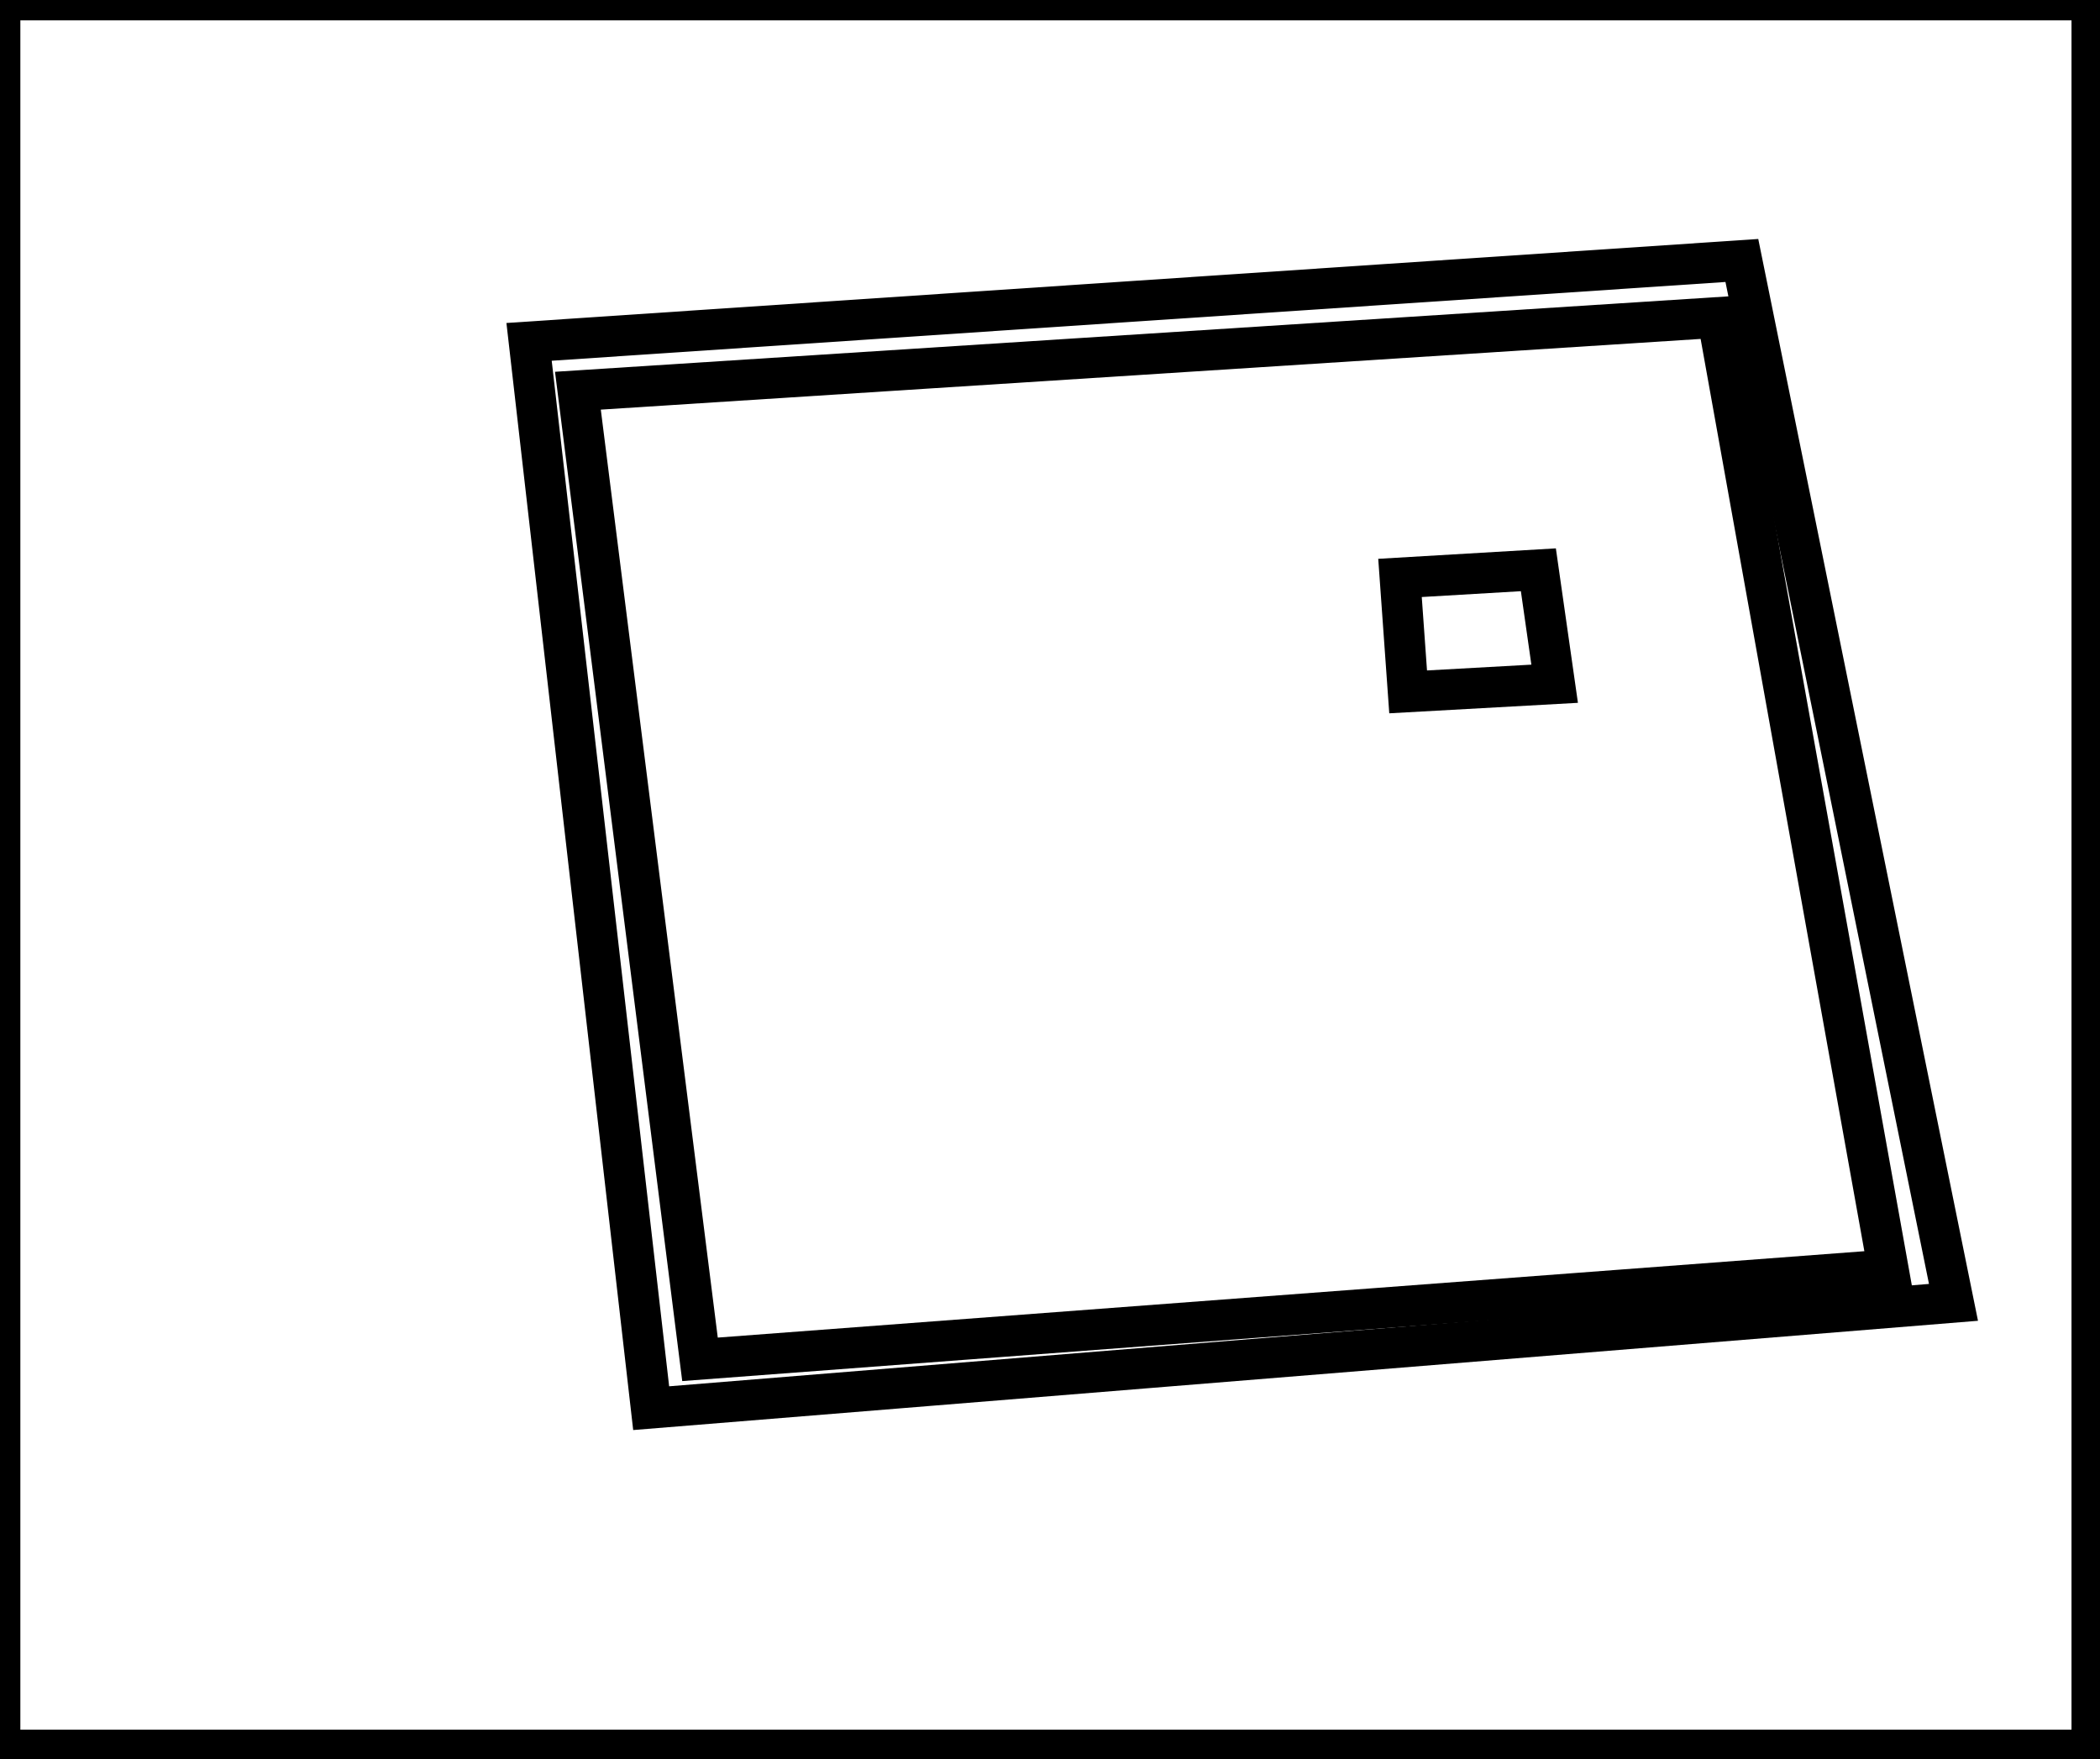
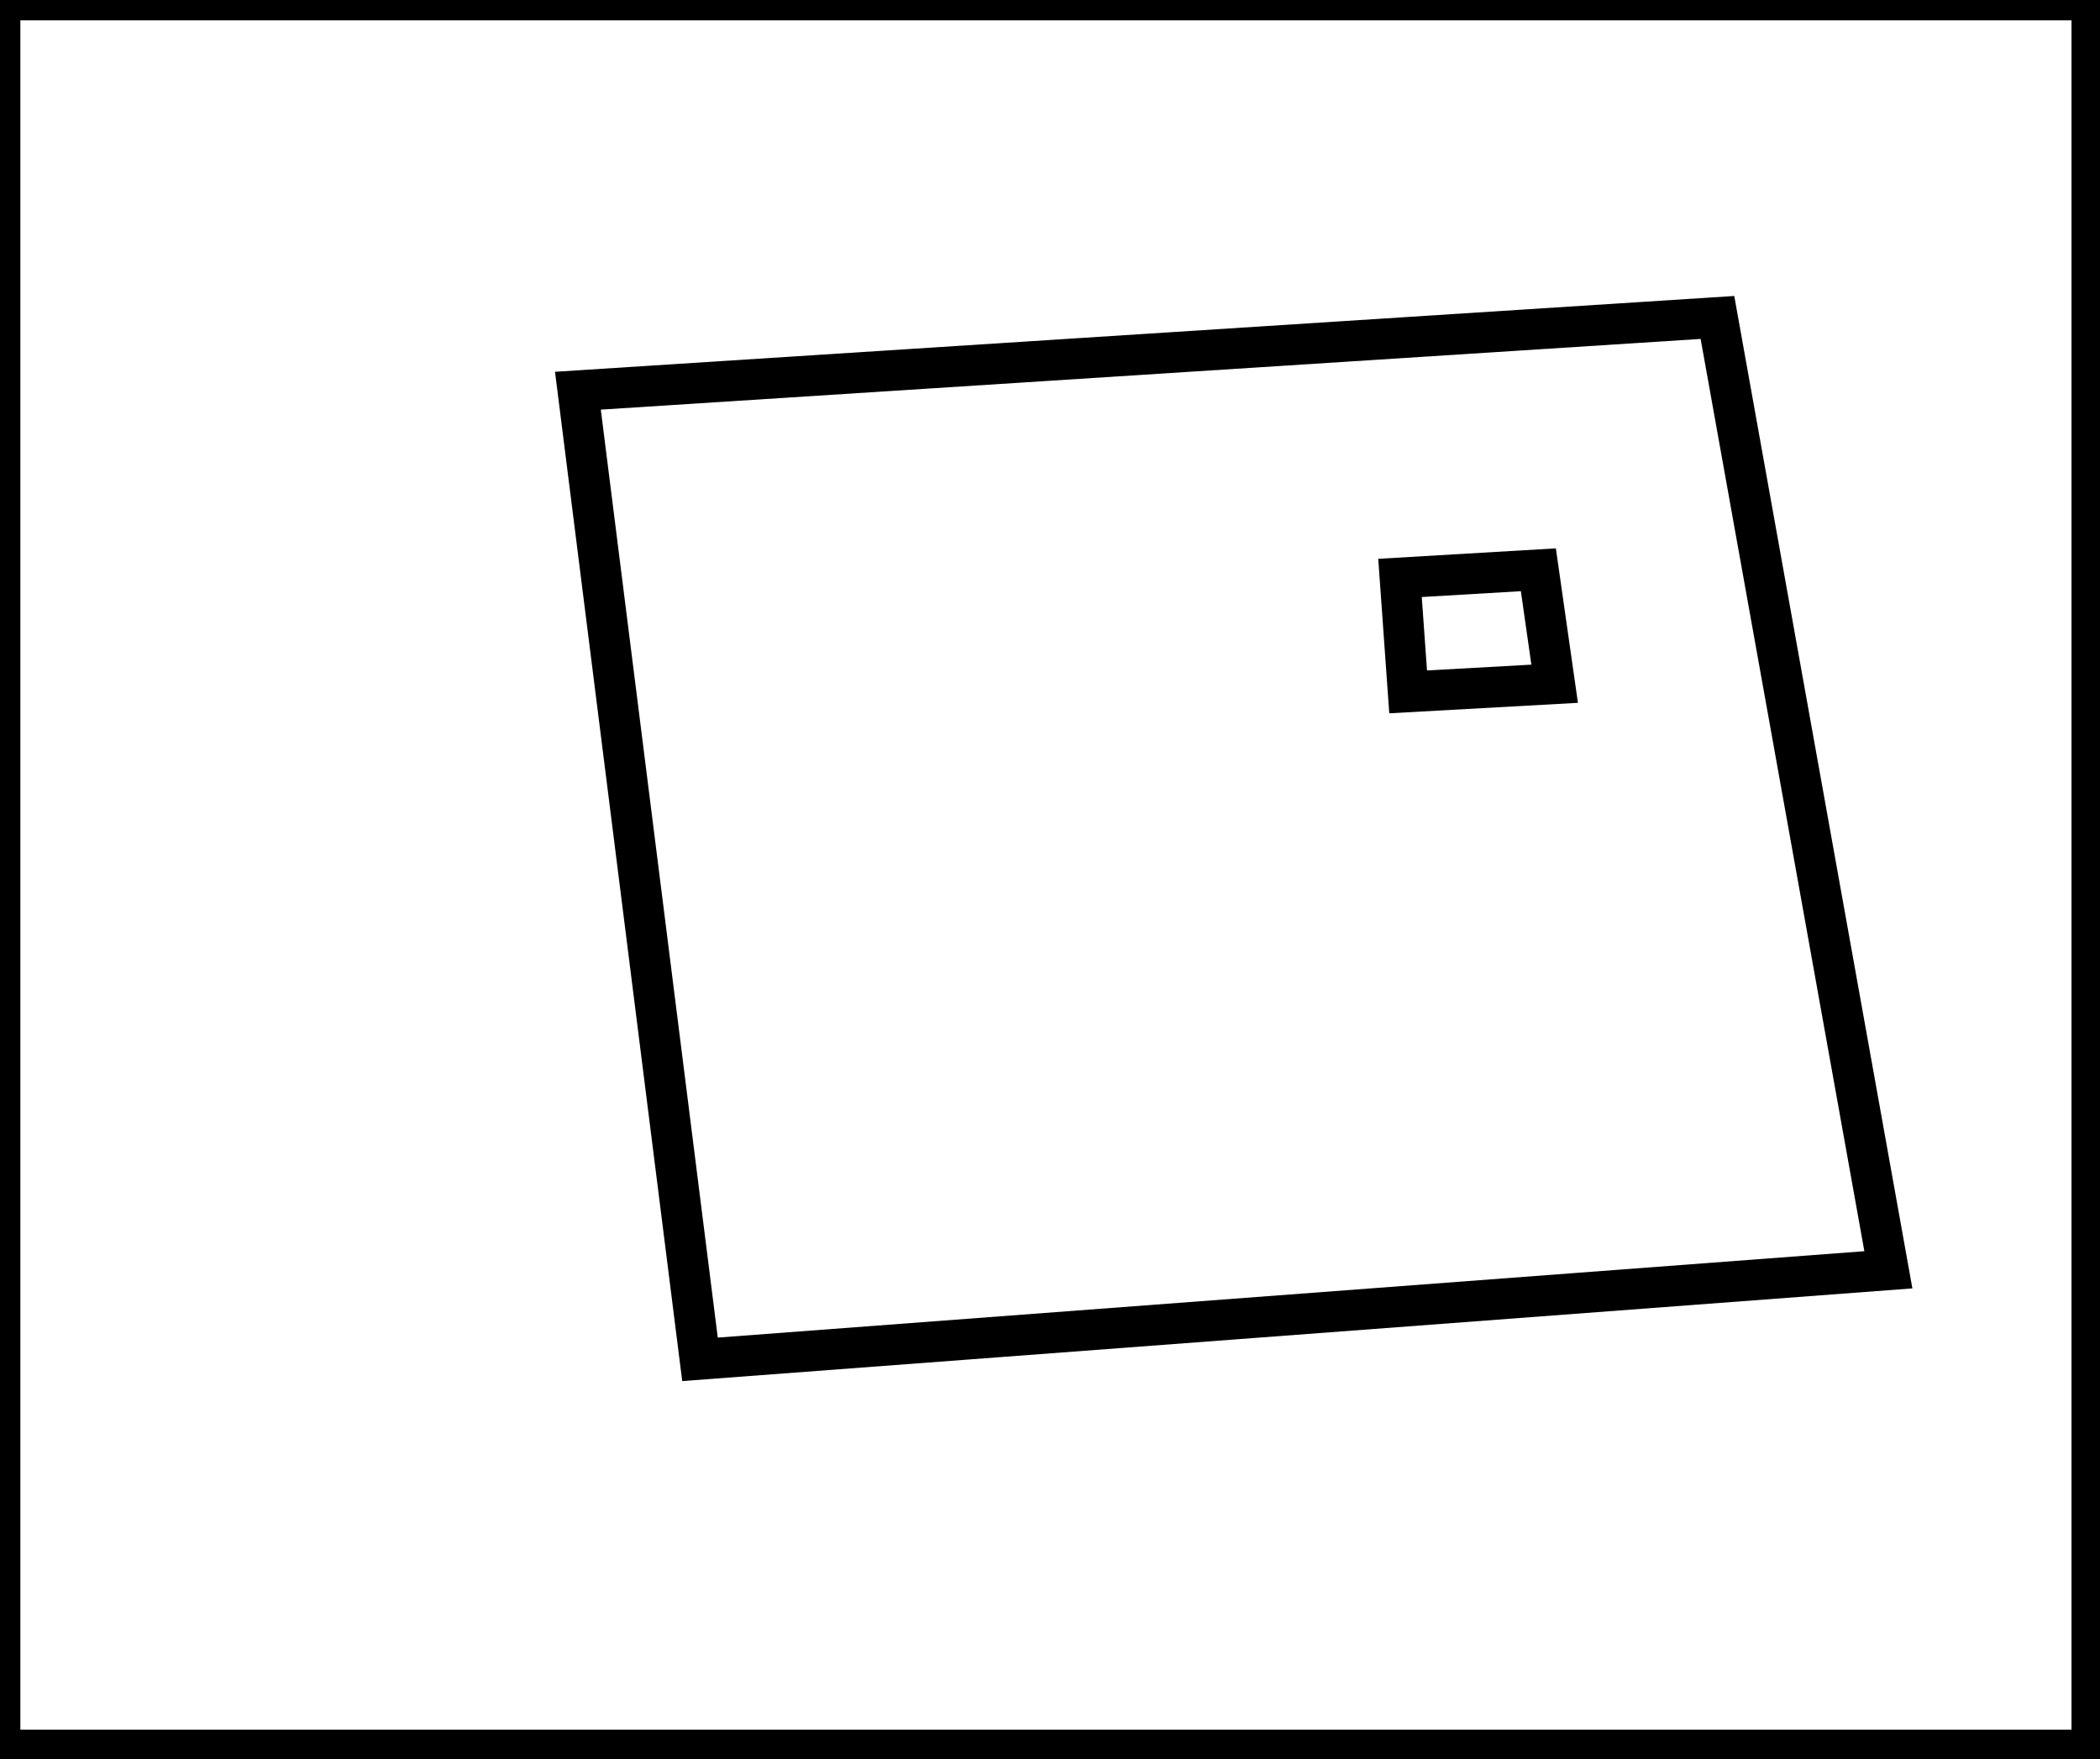
<svg xmlns="http://www.w3.org/2000/svg" baseProfile="full" height="216" version="1.1" width="258">
  <defs />
  <rect fill="white" height="216" width="258" x="0" y="0" />
  <path d="M 172,71 L 173,85 L 191,84 L 189,70 Z" fill="none" stroke="black" stroke-width="5" />
  <path d="M 211,39 L 71,48 L 86,167 L 232,156 Z" fill="none" stroke="black" stroke-width="5" />
-   <path d="M 214,32 L 240,160 L 80,173 L 65,42 Z" fill="none" stroke="black" stroke-width="5" />
  <path d="M 0,0 L 0,215 L 257,215 L 257,0 Z" fill="none" stroke="black" stroke-width="5" />
</svg>
